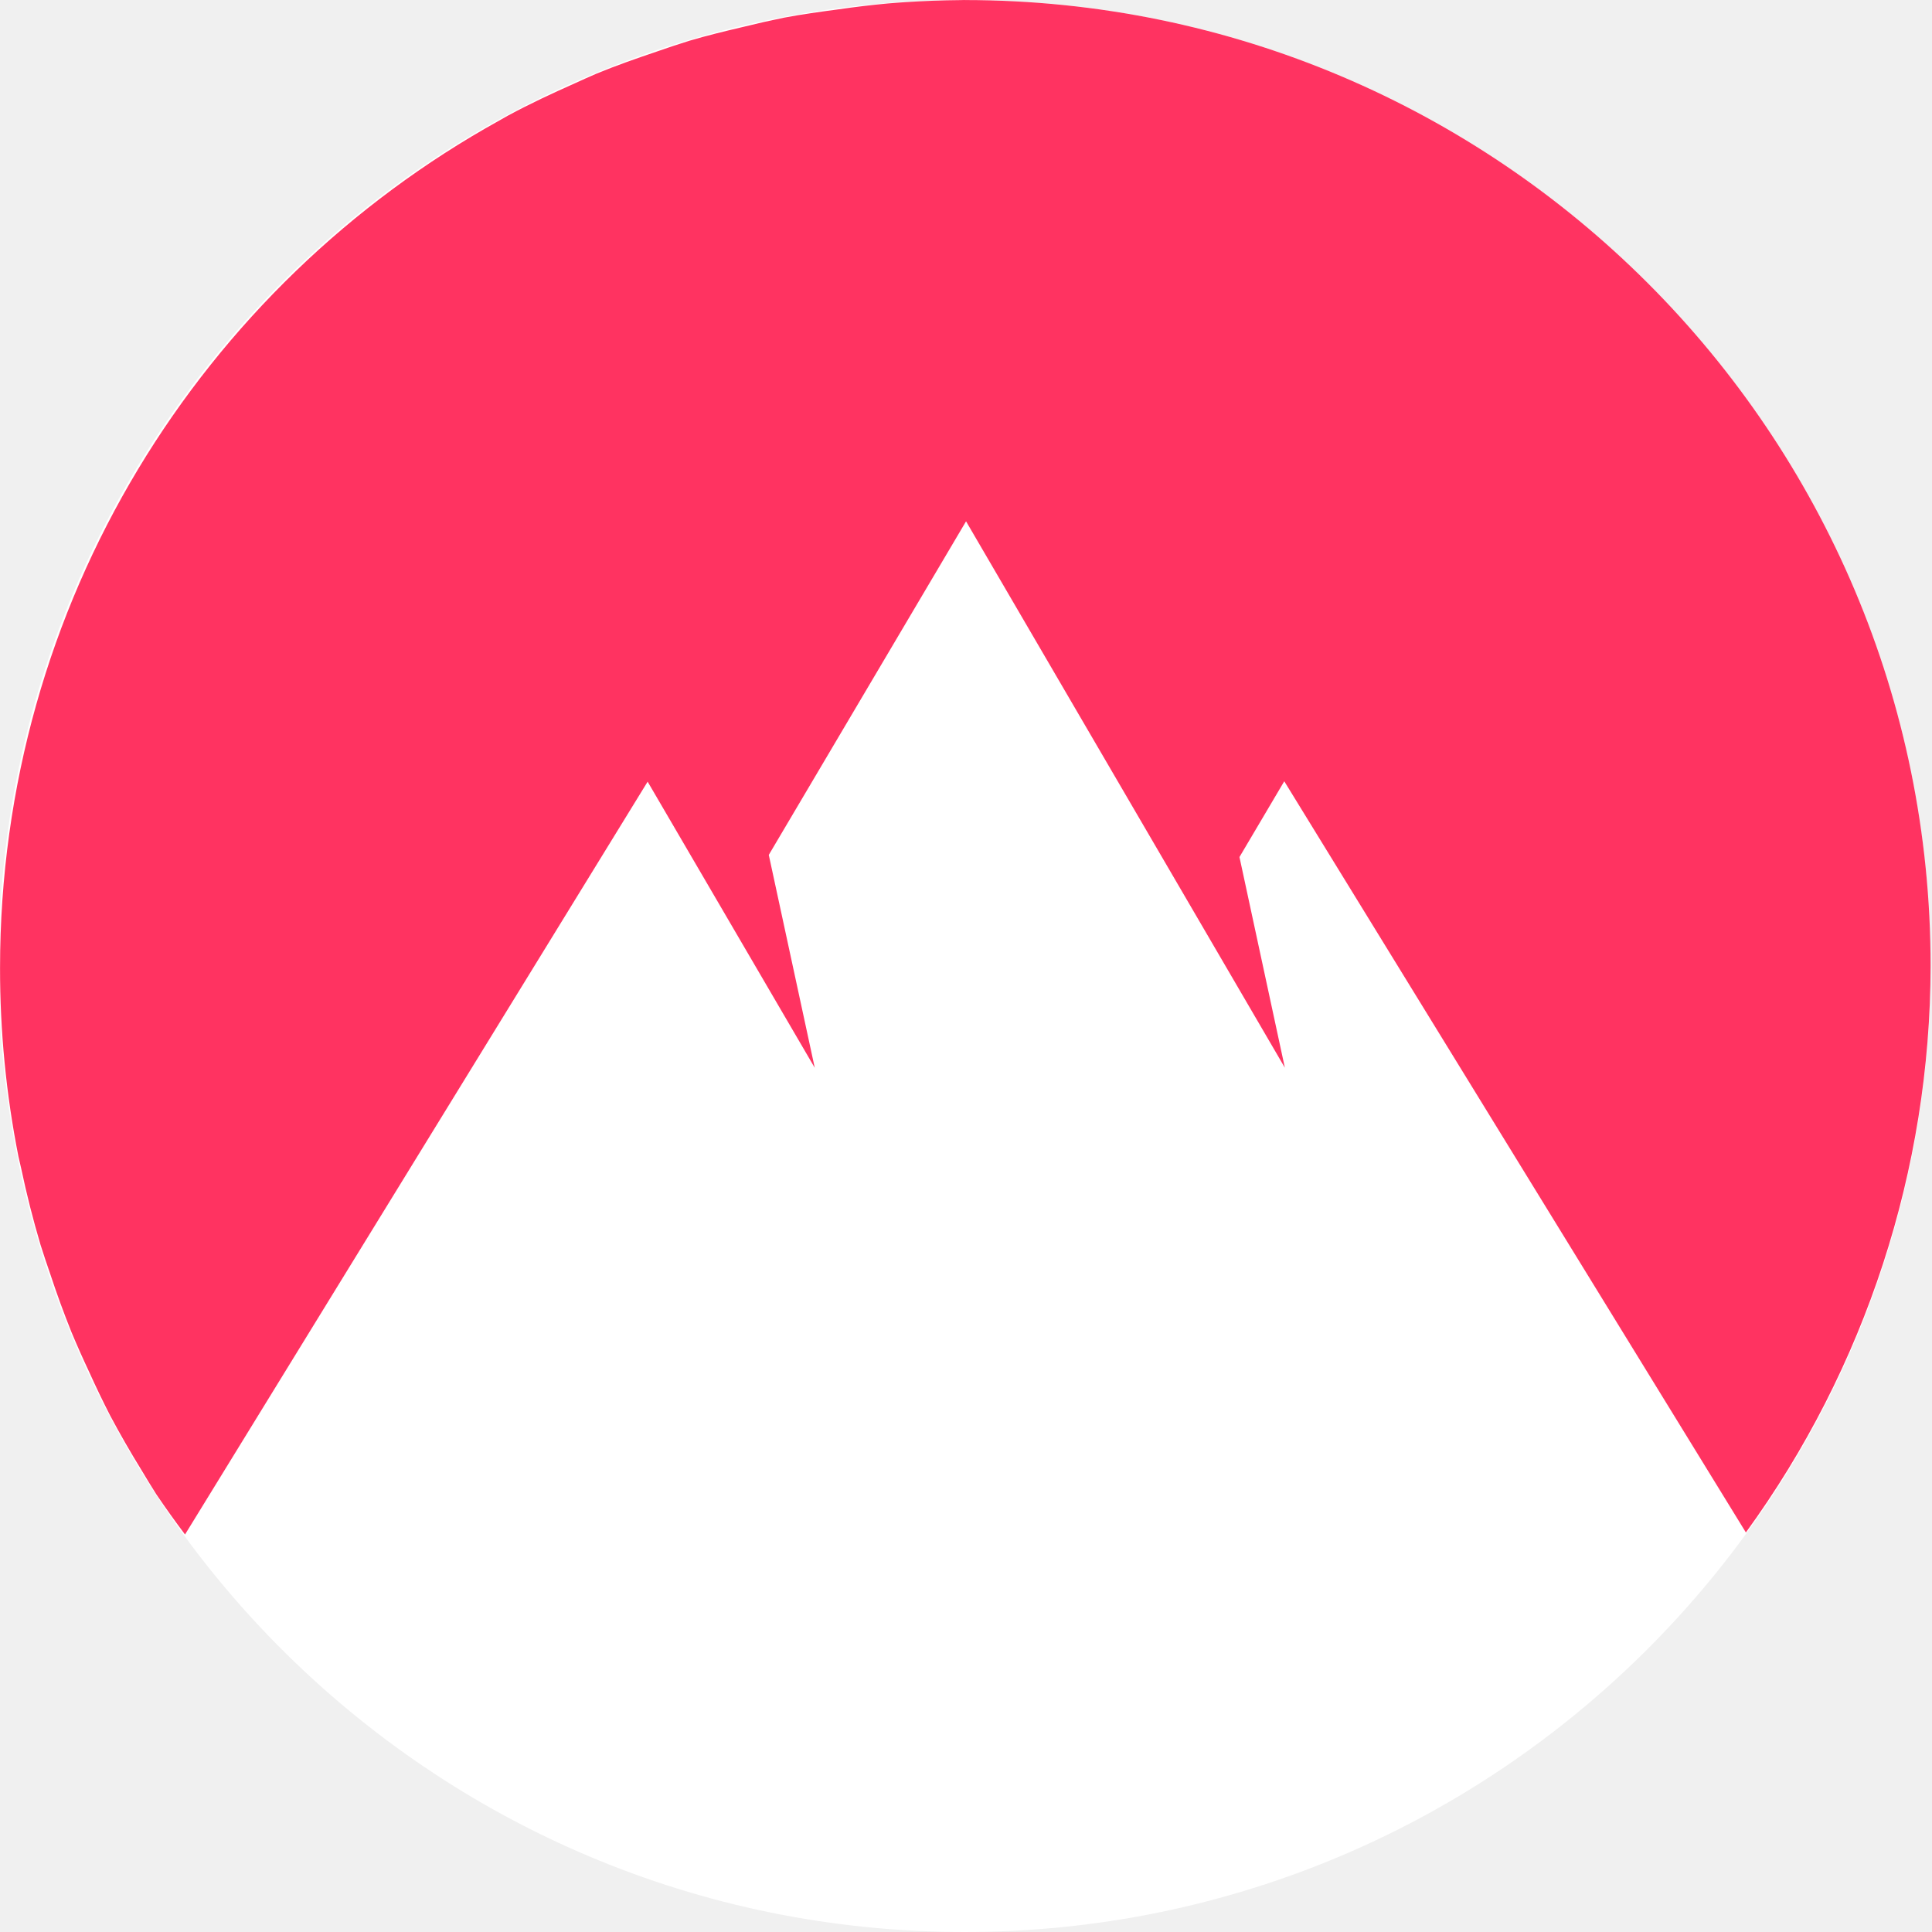
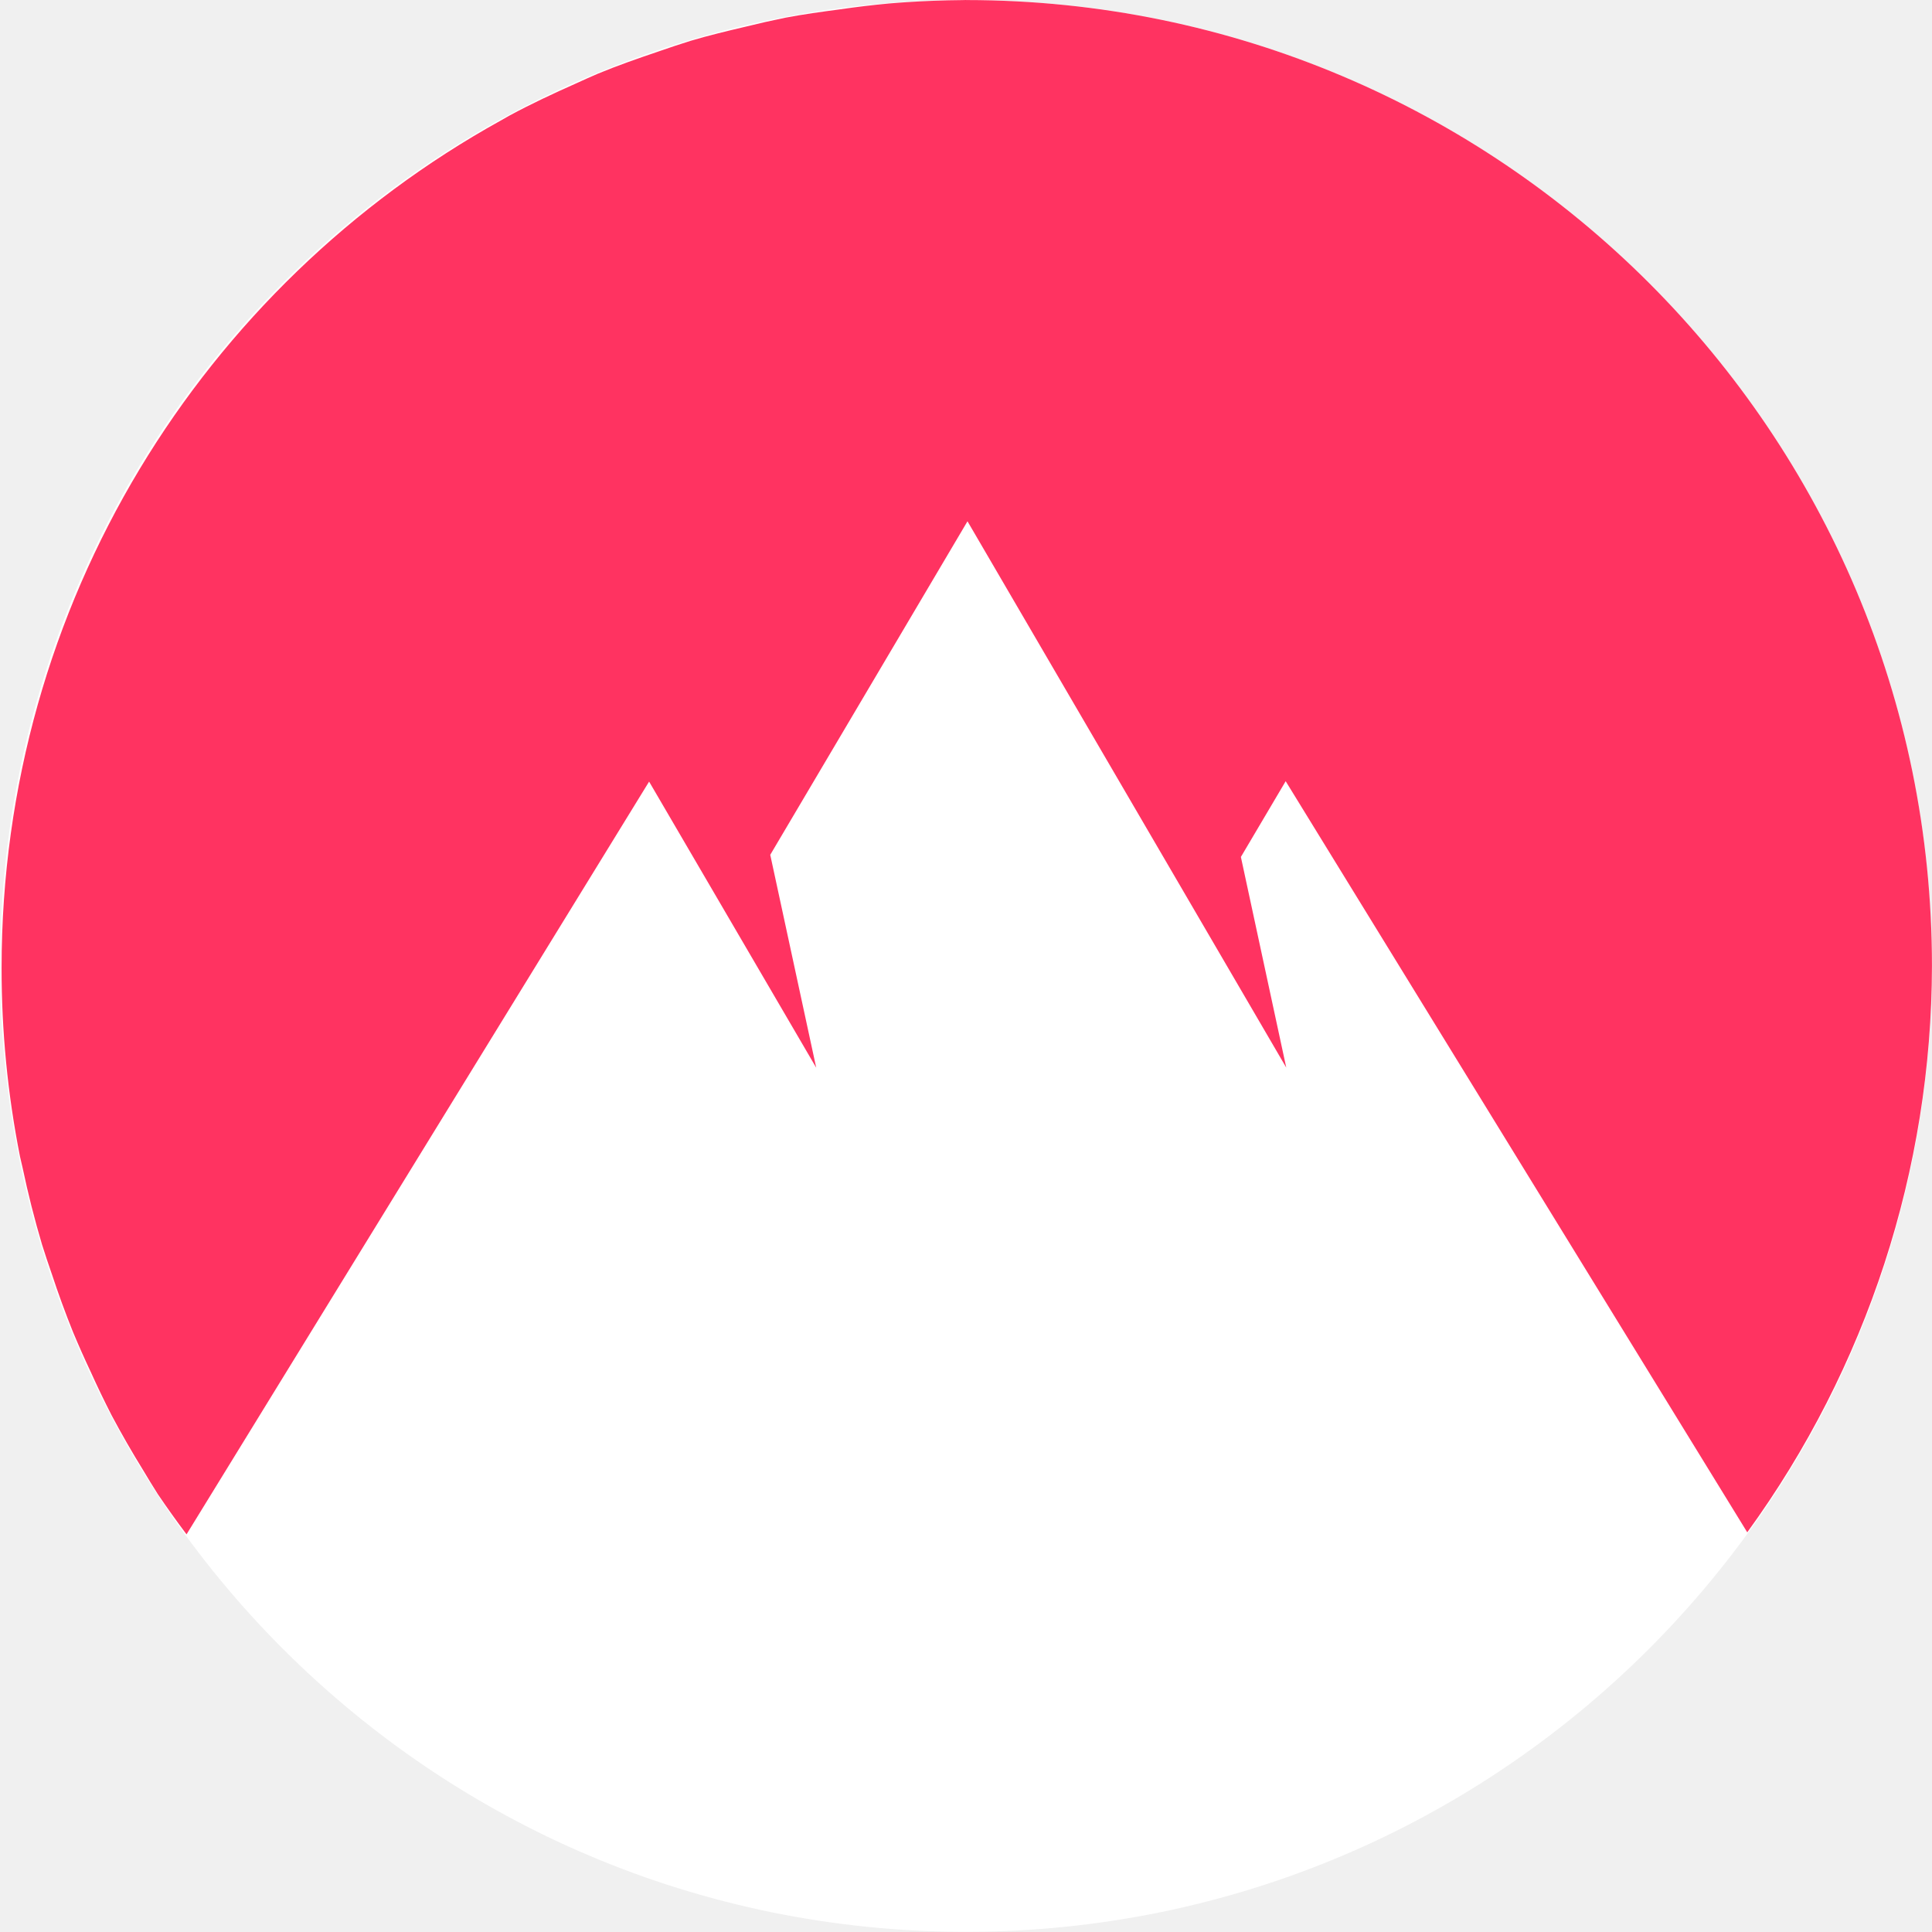
- <svg xmlns="http://www.w3.org/2000/svg" width="10.316mm" height="10.316mm" version="1.1" viewBox="0 0 10.316 10.316">
-   <g>
+ <svg xmlns="http://www.w3.org/2000/svg" width="10.317mm" height="10.316mm" version="1.1" viewBox="0 0 10.317 10.316">
+   <g transform="translate(.0081997 2.0773e-5)">
    <ellipse cx="5.15" cy="5.158" rx="5.158" ry="5.158" fill="#fff" stroke-width=".334" />
  </g>
-   <g>
+   <g transform="translate(.0081997 2.0773e-5)">
    <path transform="scale(.26458)" d="m19.465 0a19.496 19.495 0 0 0-0.072 0.002 19.496 19.495 0 0 0-1.121 0.041c-0.12 0.007-0.24 0.018-0.359 0.027a19.496 19.495 0 0 0-0.994 0.119c-0.368 0.049-0.736 0.099-1.098 0.168a19.496 19.495 0 0 0-0.814 0.184c-0.37 0.087-0.739 0.175-1.1 0.283a19.496 19.495 0 0 0-0.648 0.215c-0.413 0.14-0.825 0.283-1.225 0.449a19.496 19.495 0 0 0-0.428 0.191c-0.459 0.204-0.915 0.416-1.355 0.654a19.496 19.495 0 0 0-0.176 0.1c-6.005 3.328-10.074 9.736-10.074 17.1a19.472 19.472 0 0 0 0.371 3.807 19.496 19.495 0 0 0 0.053 0.229 19.472 19.472 0 0 0 0.393 1.553 19.496 19.495 0 0 0 0.195 0.586 19.472 19.472 0 0 0 0.43 1.178 19.496 19.495 0 0 0 0.359 0.807 19.472 19.472 0 0 0 0.42 0.873 19.496 19.495 0 0 0 0.633 1.102 19.472 19.472 0 0 0 0.299 0.488 19.496 19.495 0 0 0 0.58 0.812l9.336-15.193 3.373 5.775-0.928-4.297 3.981-6.732 6.434 11.027-0.916-4.252 0.904-1.529 9.316 15.16a19.496 19.495 0 0 0 3.728-11.432 19.496 19.495 0 0 0-19.486-19.494 19.496 19.495 0 0 0-0.01 0z" fill="#ff3361" stroke-width="1.262" />
  </g>
</svg>
